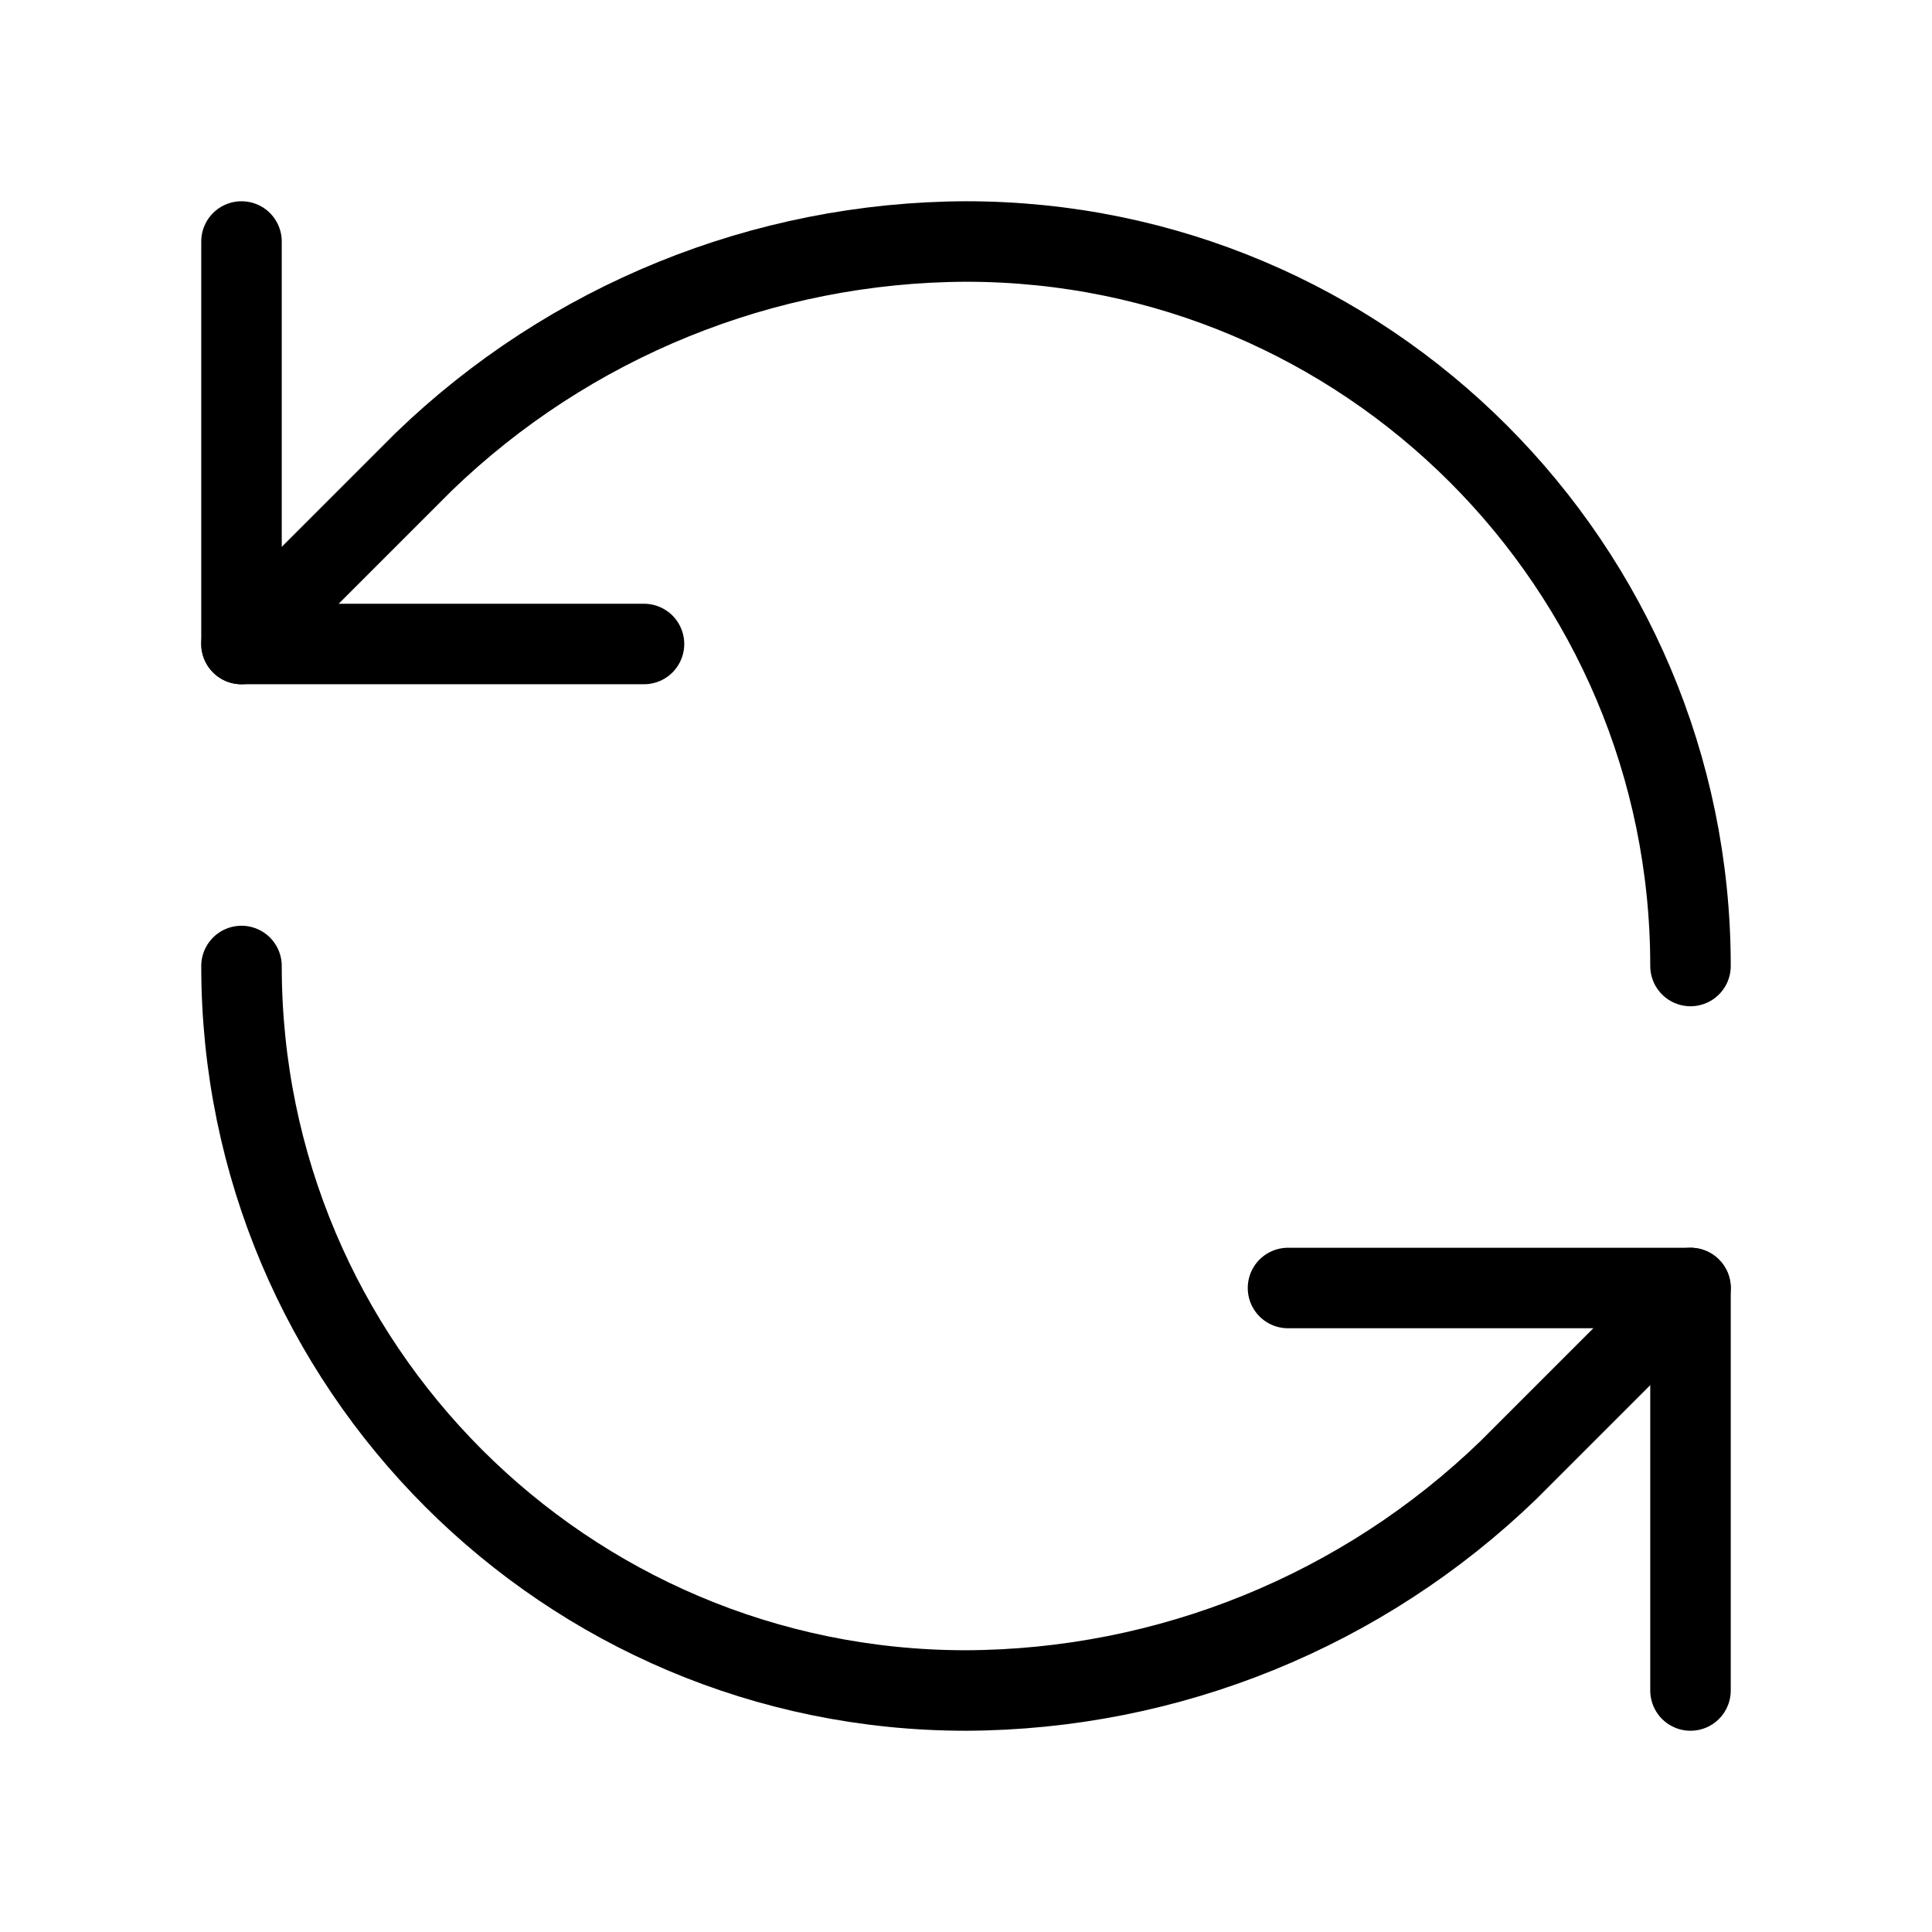
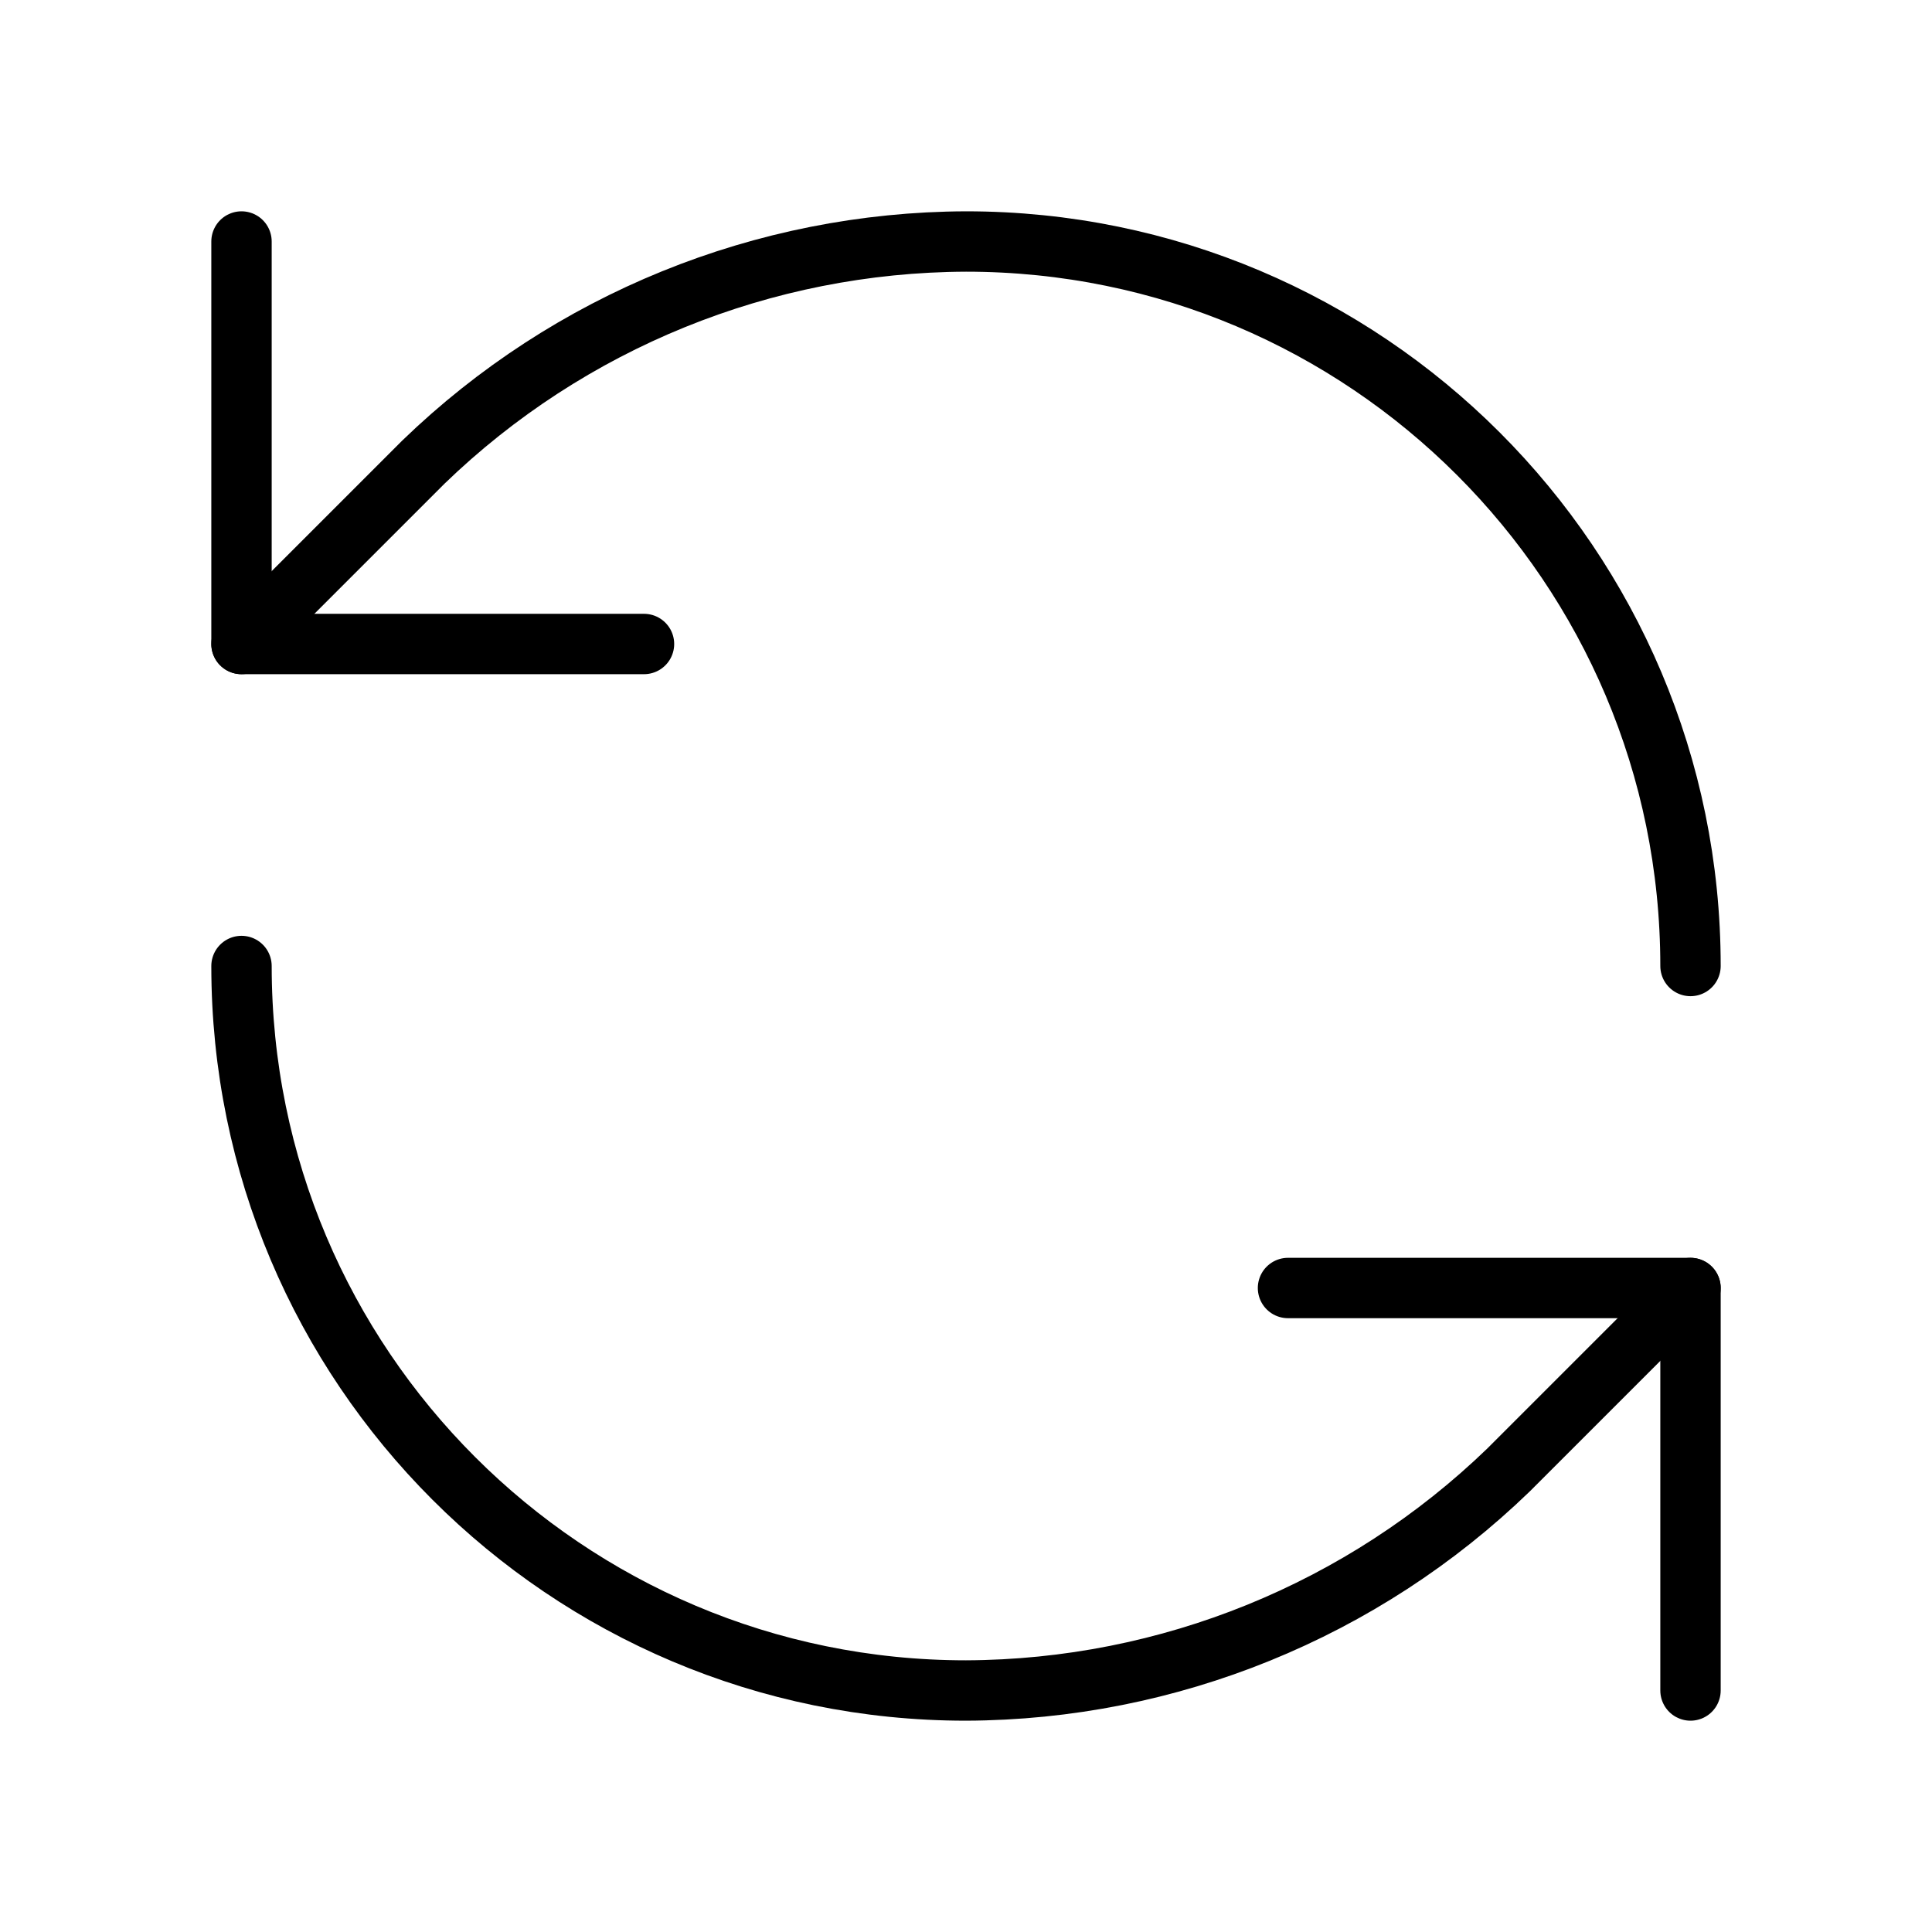
- <svg xmlns="http://www.w3.org/2000/svg" width="24" height="24" viewBox="0 0 24 24" fill="none" stroke="currentColor" stroke-width="1" stroke-linecap="round" stroke-linejoin="round" class="lucide lucide-refresh-ccw-icon lucide-refresh-ccw">
+ <svg xmlns="http://www.w3.org/2000/svg" width="24" height="24" viewBox="0 0 24 24" fill="none" stroke="currentColor" stroke-width="0.75" stroke-linecap="round" stroke-linejoin="round" class="lucide lucide-refresh-ccw-icon lucide-refresh-ccw">
  <path d="M21 12a9 9 0 0 0-9-9 9.75 9.75 0 0 0-6.74 2.74L3 8" />
  <path d="M3 3v5h5" />
  <path d="M3 12a9 9 0 0 0 9 9 9.75 9.75 0 0 0 6.74-2.74L21 16" />
  <path d="M16 16h5v5" />
</svg>
